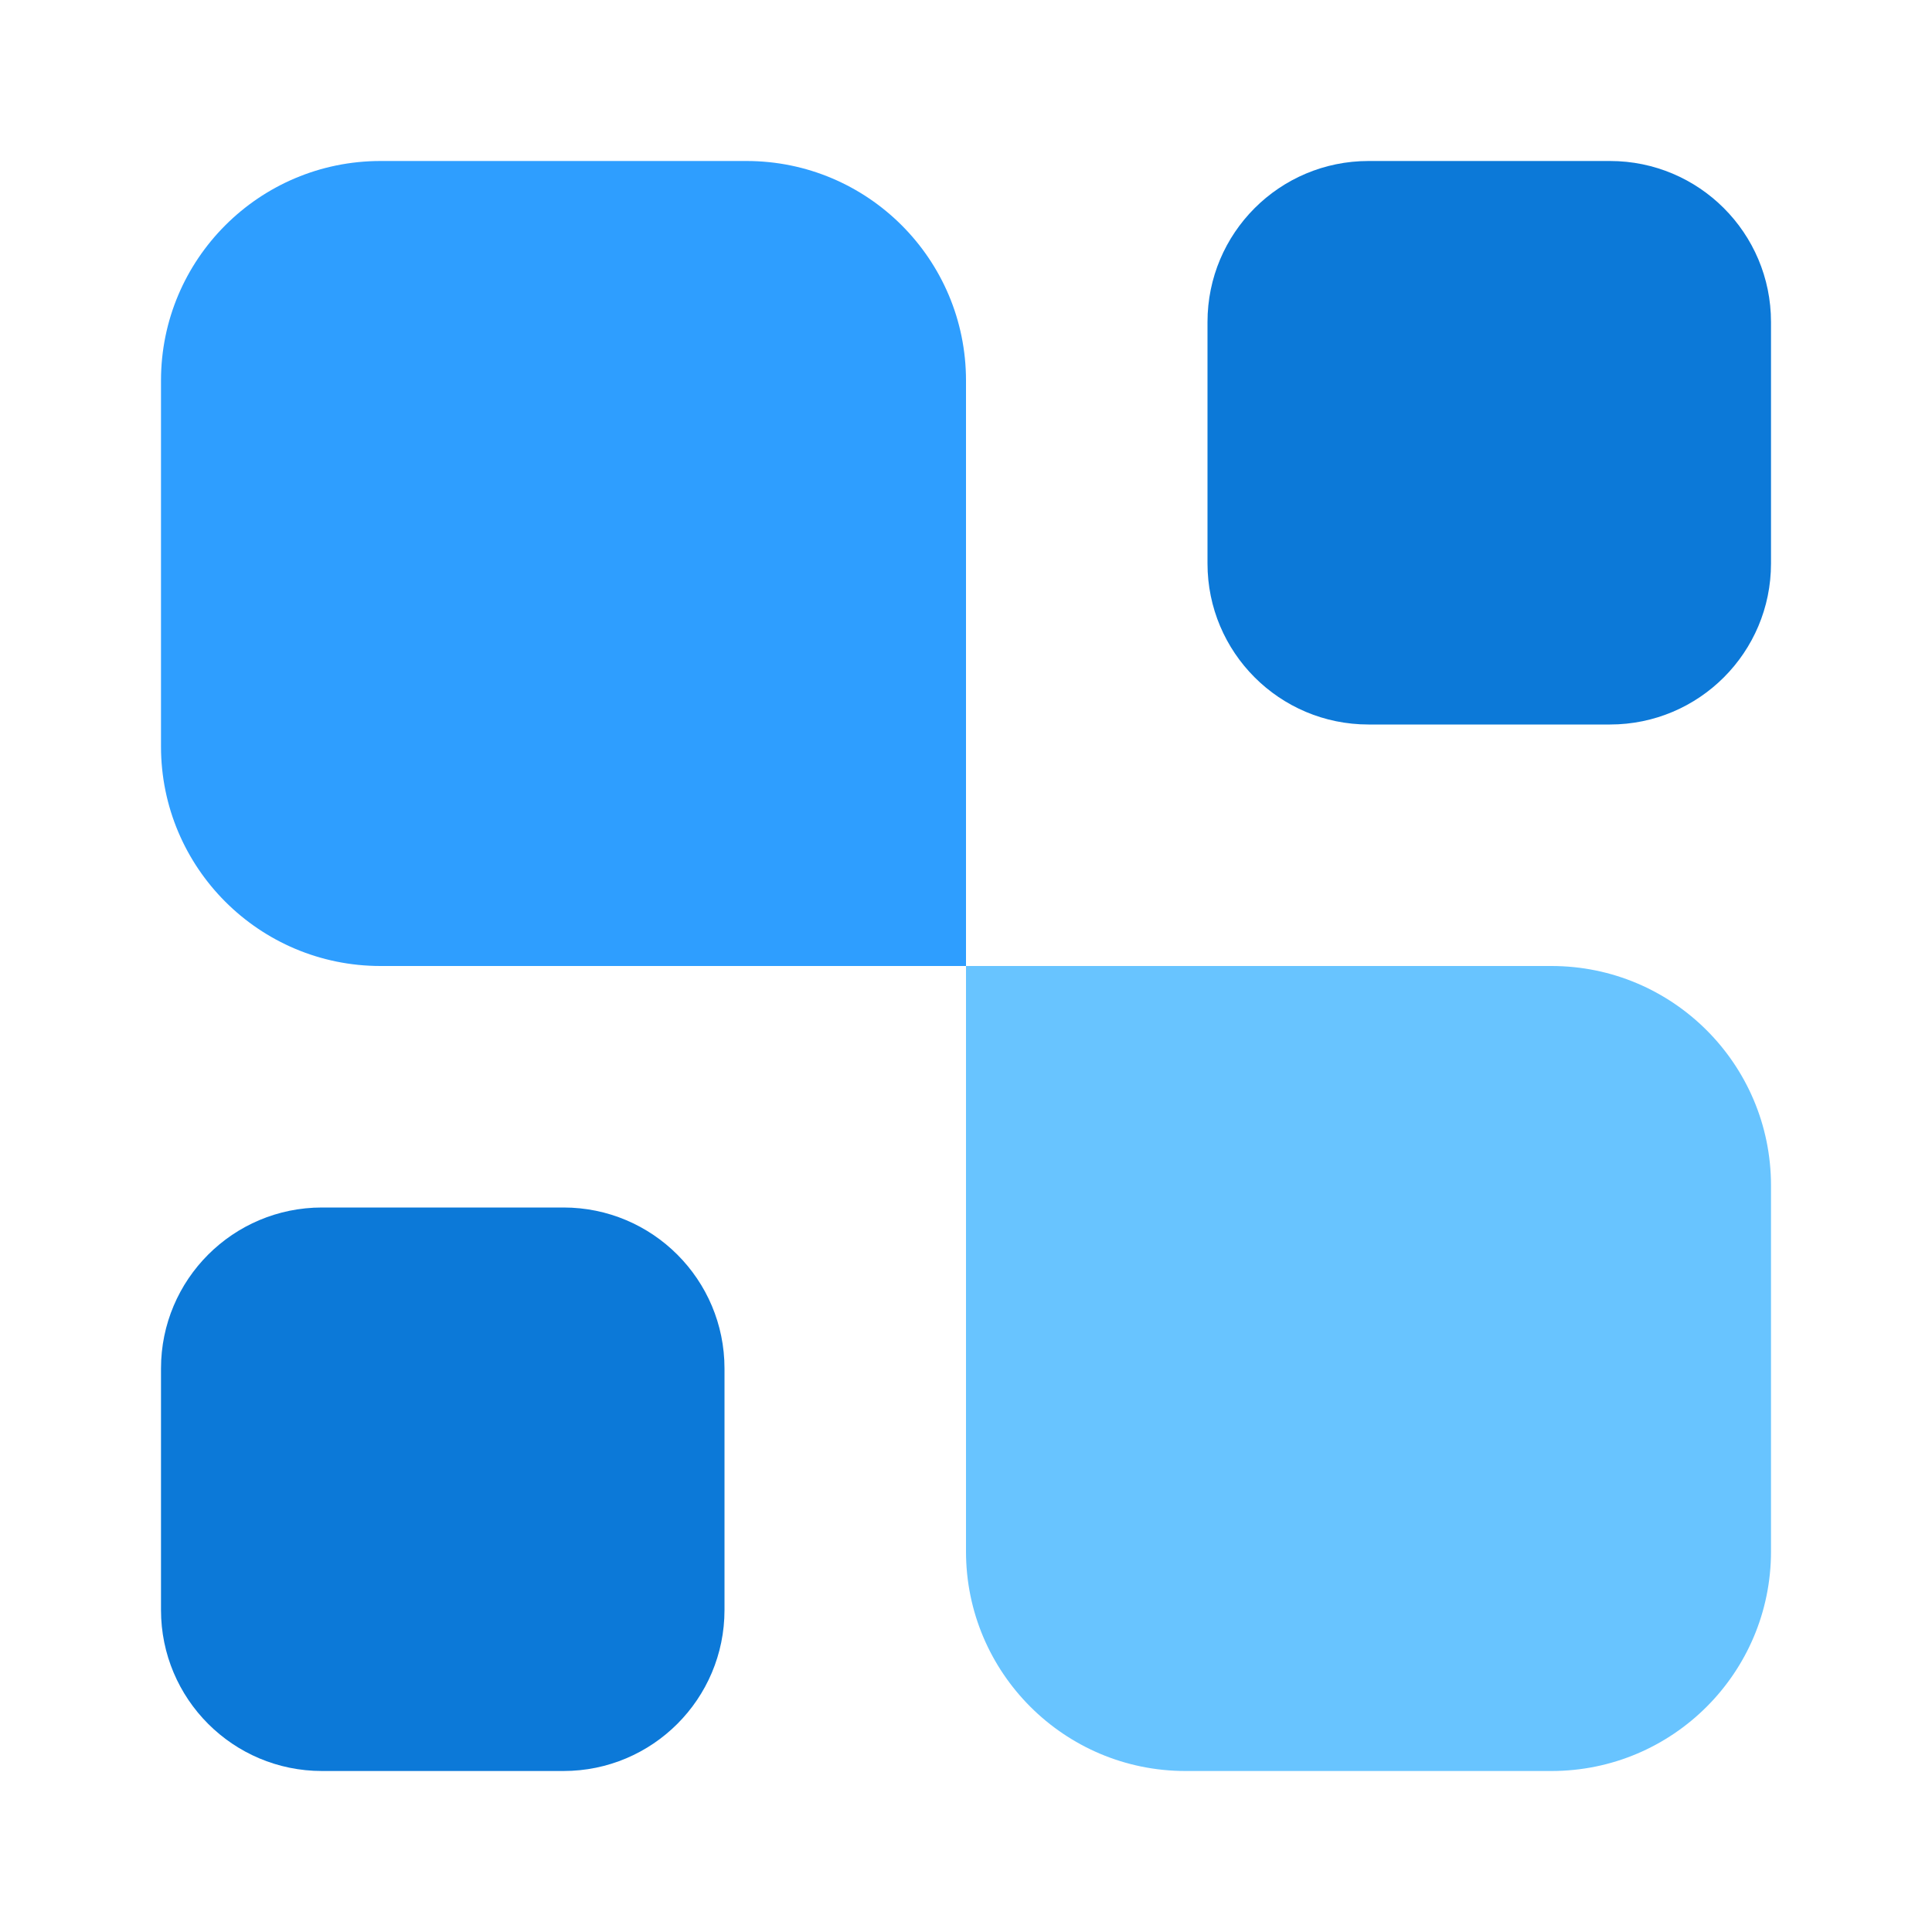
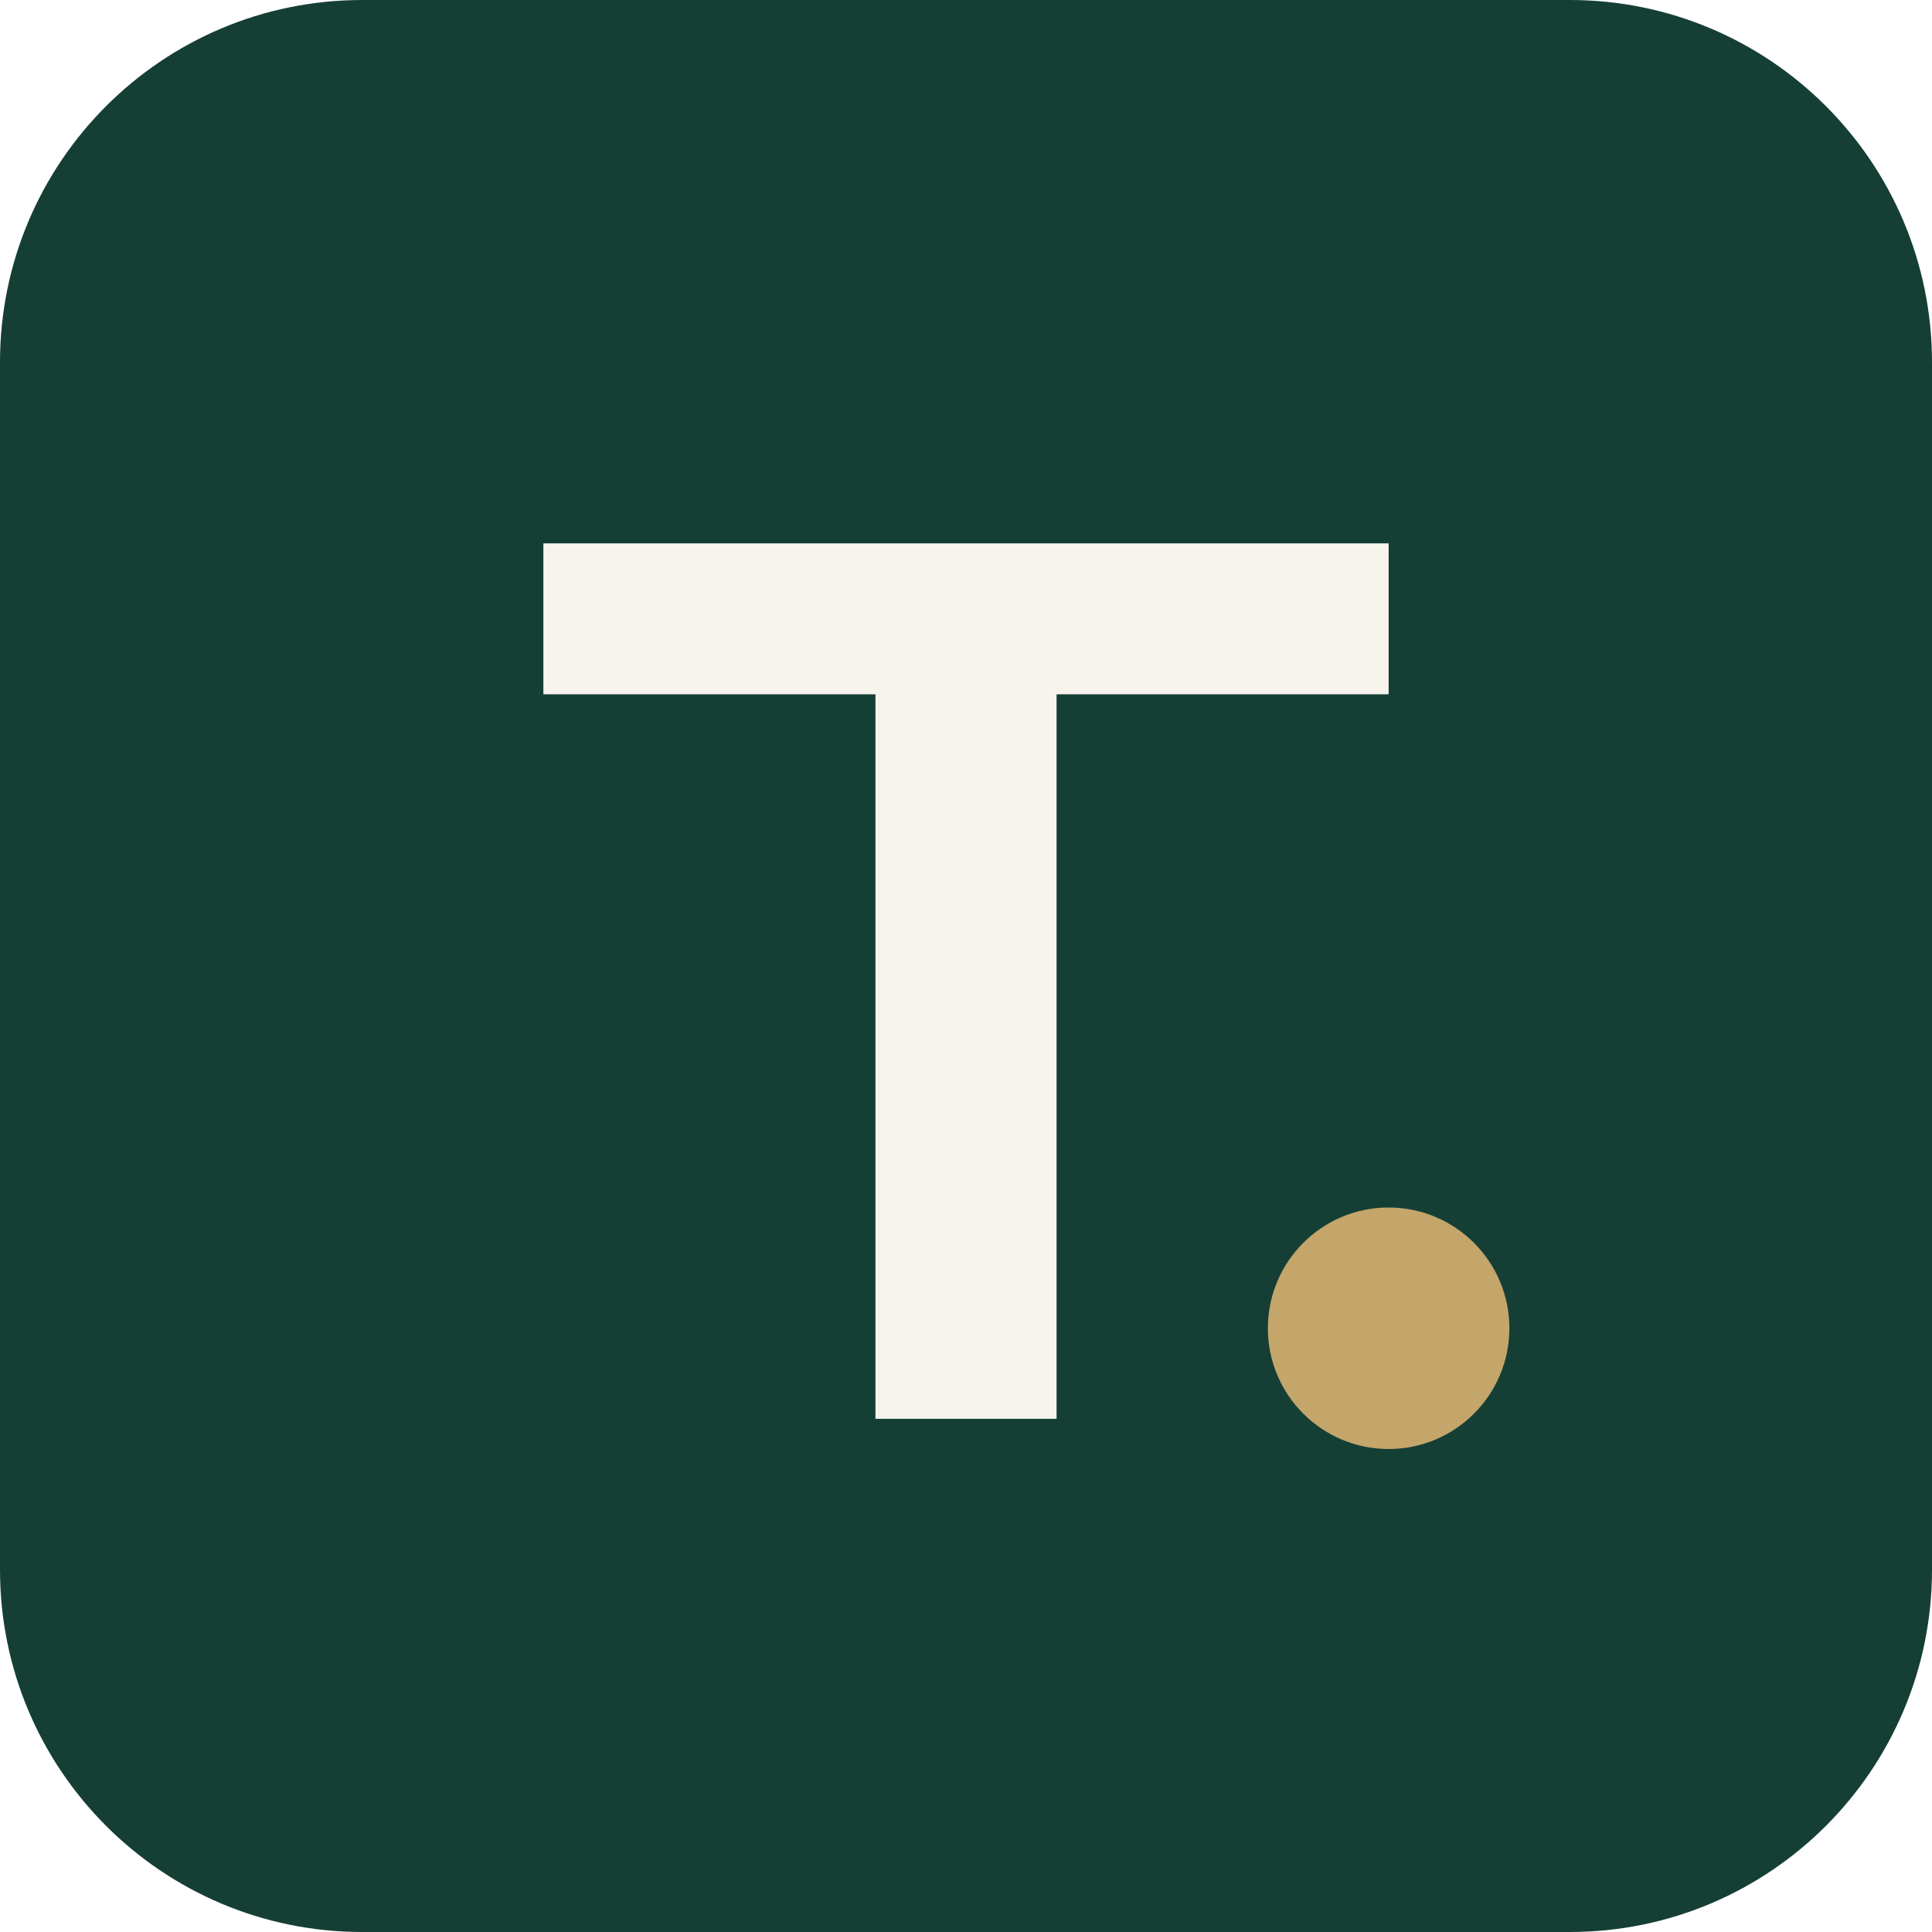
- <svg xmlns="http://www.w3.org/2000/svg" width="24" height="24" viewBox="0 0 24 24" fill="none">
-   <path d="M22 19.273C22 20.779 20.779 22 19.273 22H14.727C13.221 22 12 20.779 12 19.273V12H19.273C20.779 12 22 13.221 22 14.727V19.273Z" fill="#68C4FF" />
-   <path d="M20 2C21.105 2 22 2.895 22 4V7C22 8.105 21.105 9 20 9H17C15.895 9 15 8.105 15 7V4C15 2.895 15.895 2 17 2H20Z" fill="#0C79D8" />
-   <path d="M7 15C8.105 15 9 15.895 9 17V20C9 21.105 8.105 22 7 22H4C2.895 22 2 21.105 2 20V17C2 15.895 2.895 15 4 15H7Z" fill="#0C79D8" />
-   <path d="M12 12H4.727C3.221 12 2 10.779 2 9.273V4.727C2 3.221 3.221 2 4.727 2H9.273C10.779 2 12 3.221 12 4.727V12Z" fill="#2E9EFF" />
+ <svg xmlns="http://www.w3.org/2000/svg" viewBox="0 0 64 64">
+   <rect width="64" height="64" rx="12" fill="#153f35" />
+   <path d="M18 18h28v5H35v24h-6V23H18z" fill="#f7f4ed" />
+   <circle cx="46" cy="44" r="4" fill="#c4a66a" />
</svg>
